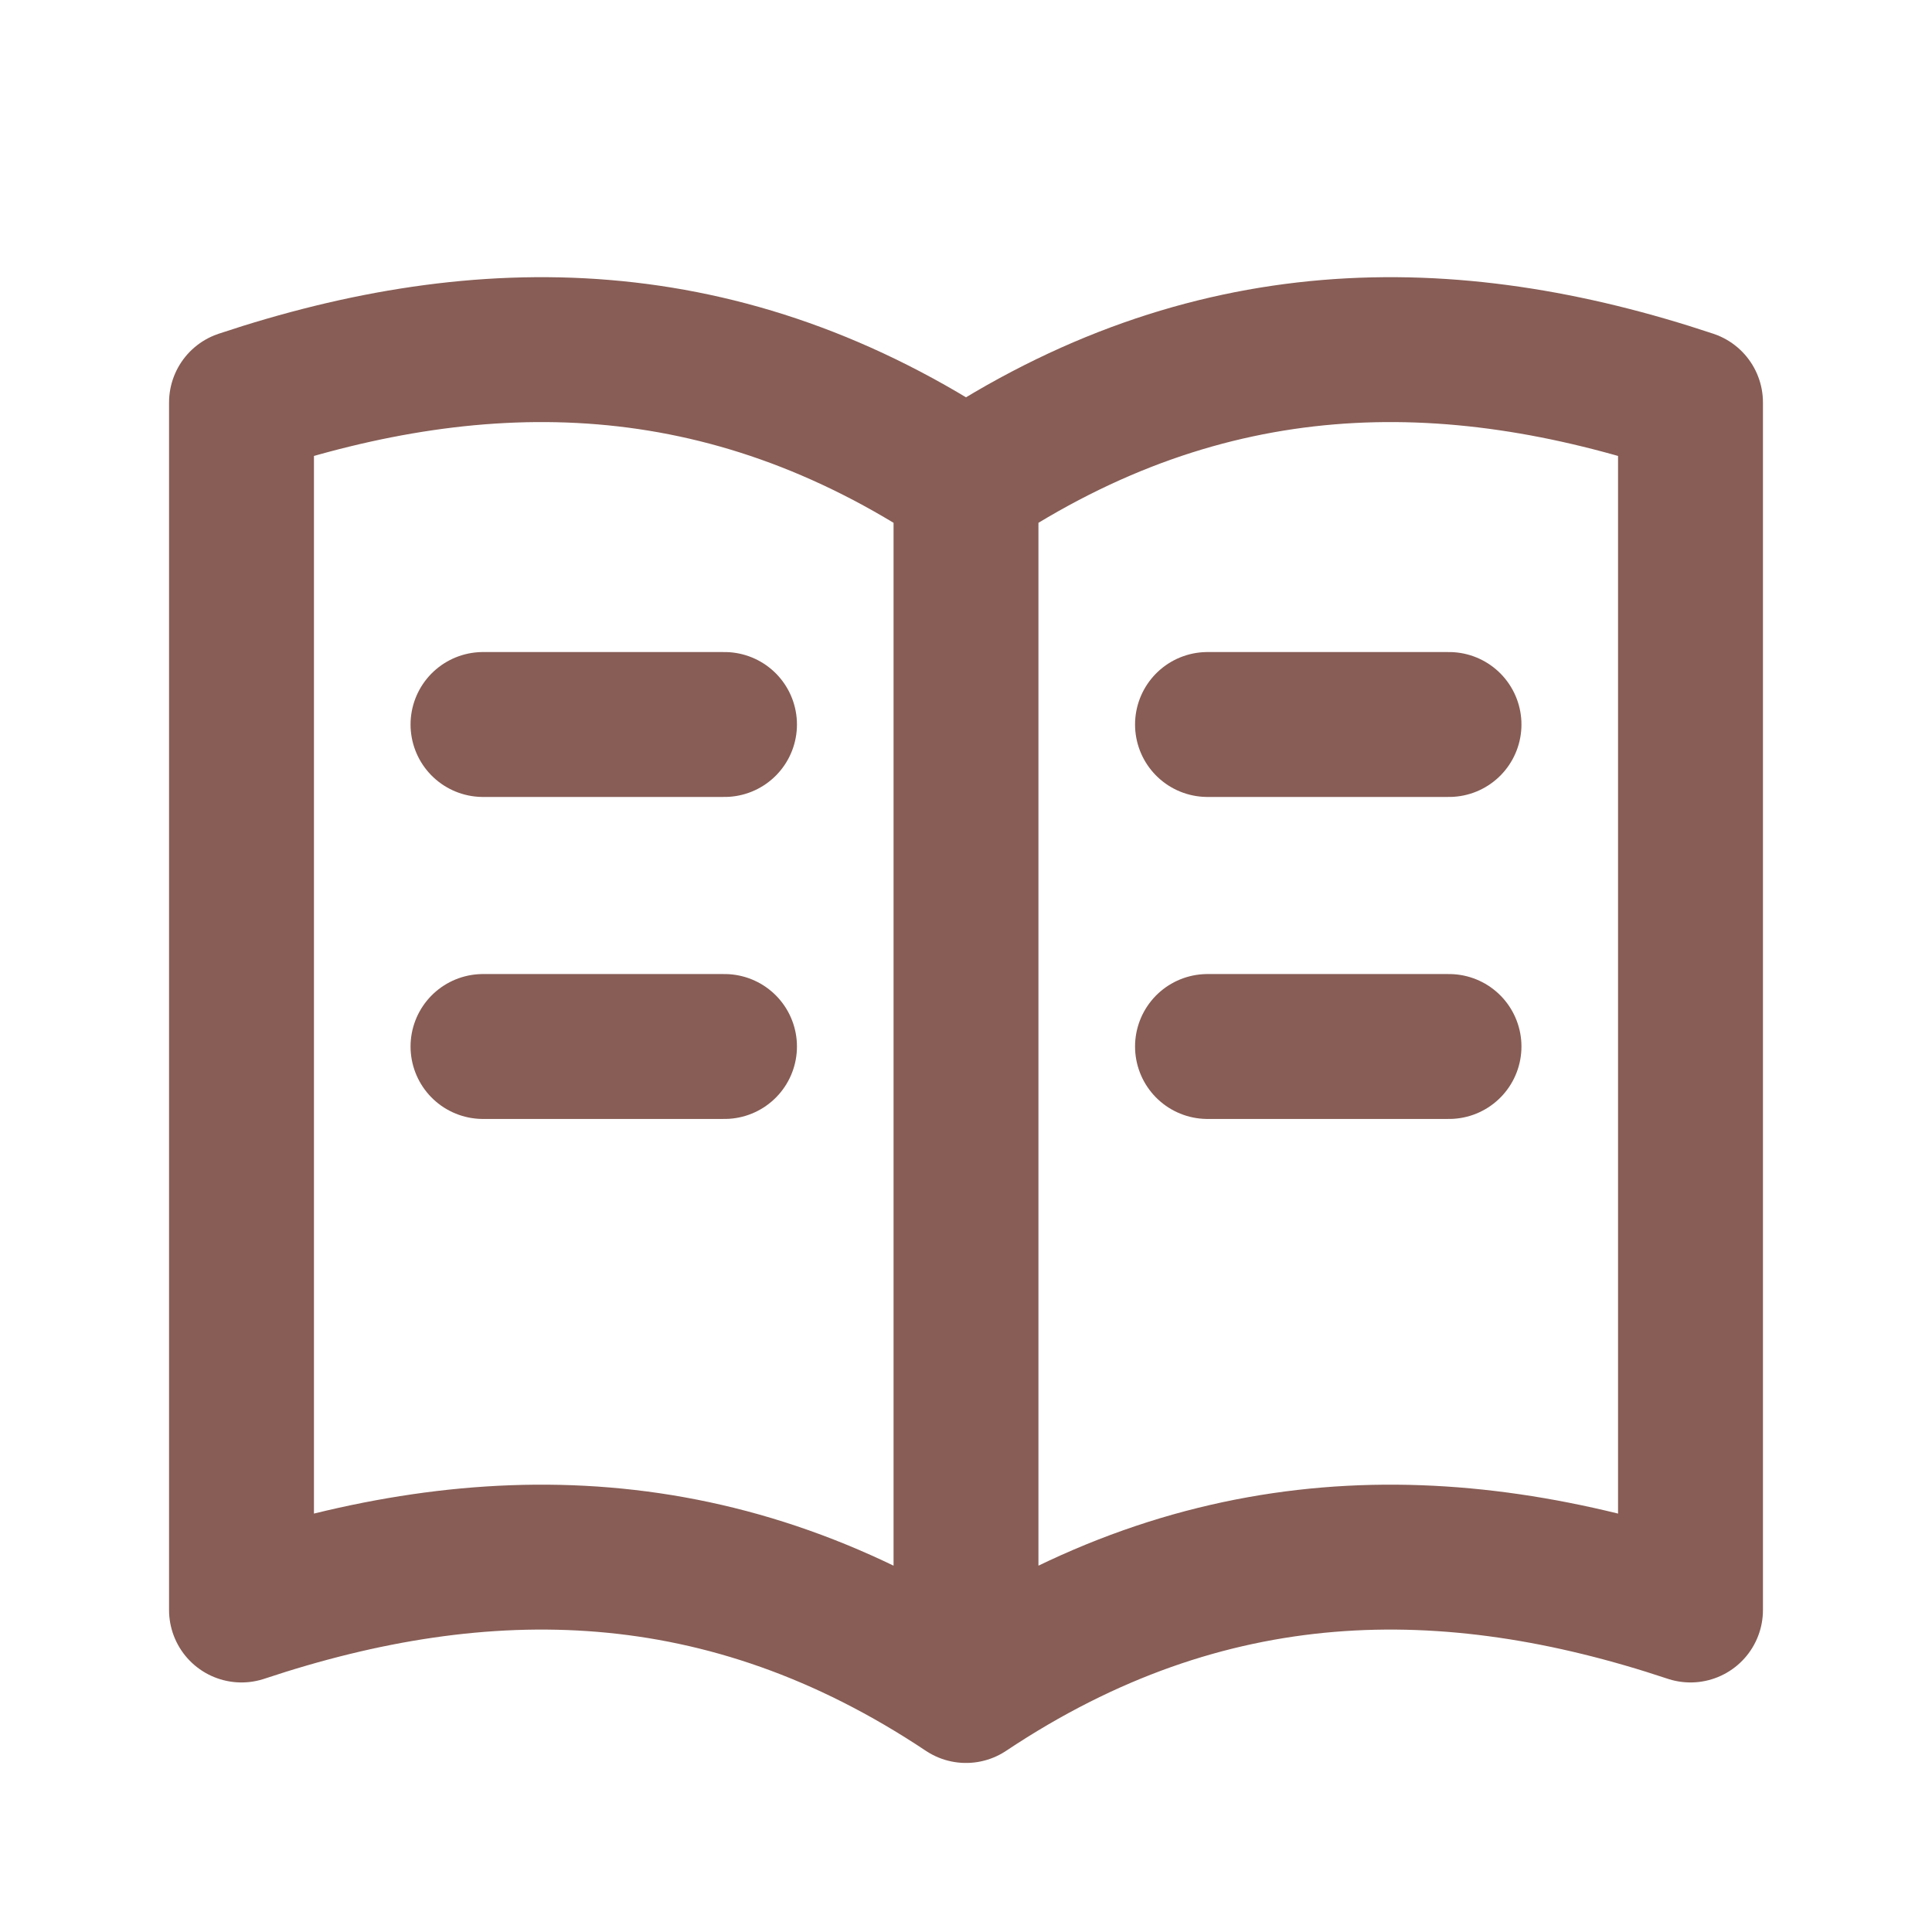
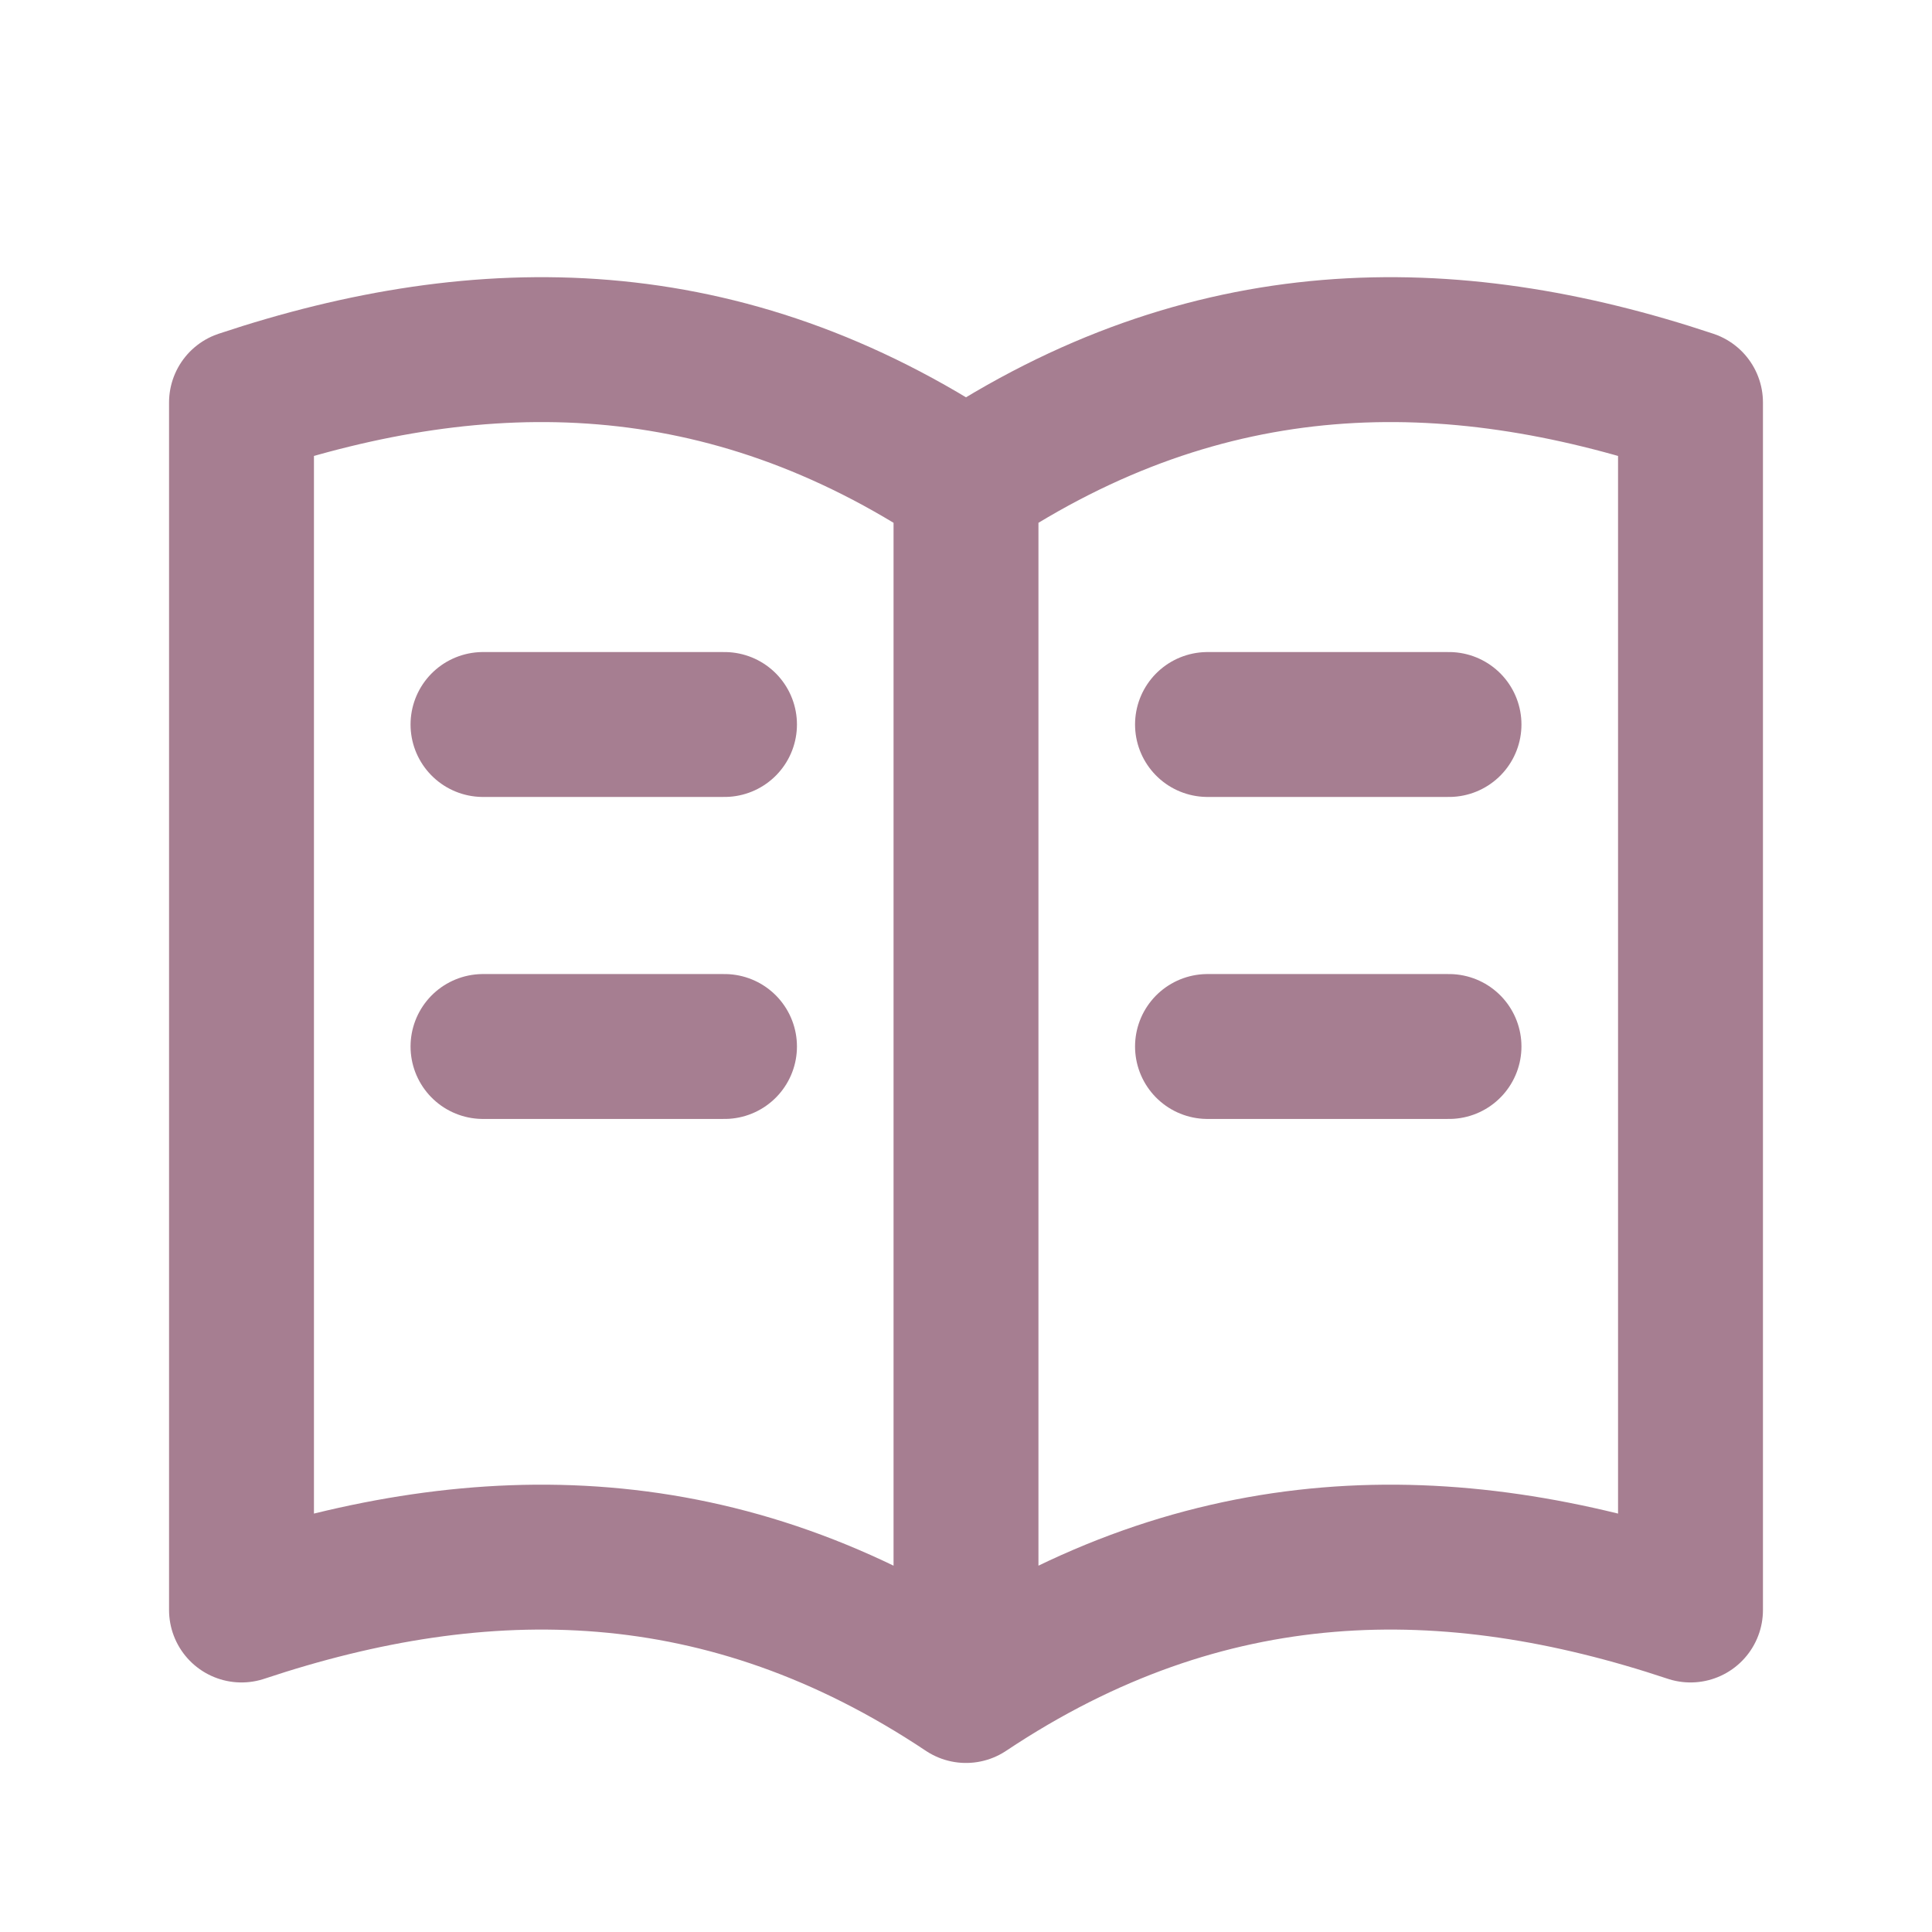
<svg xmlns="http://www.w3.org/2000/svg" width="48" height="48" viewBox="0 0 24 24">
-   <g fill="none" stroke="#875D55" stroke-width="1.8" stroke-linecap="round" stroke-linejoin="round">
+   <g fill="none" stroke="#A67E91" stroke-width="1.8" stroke-linecap="round" stroke-linejoin="round">
    <path d="M3 5c3-1 6-1 9 1 3-2 6-2 9-1v15c-3-1-6-1-9 1-3-2-6-2-9-1V5zM12 6v15M6 9h3M6 13h3M15 9h3M15 13h3" />
  </g>
</svg>
